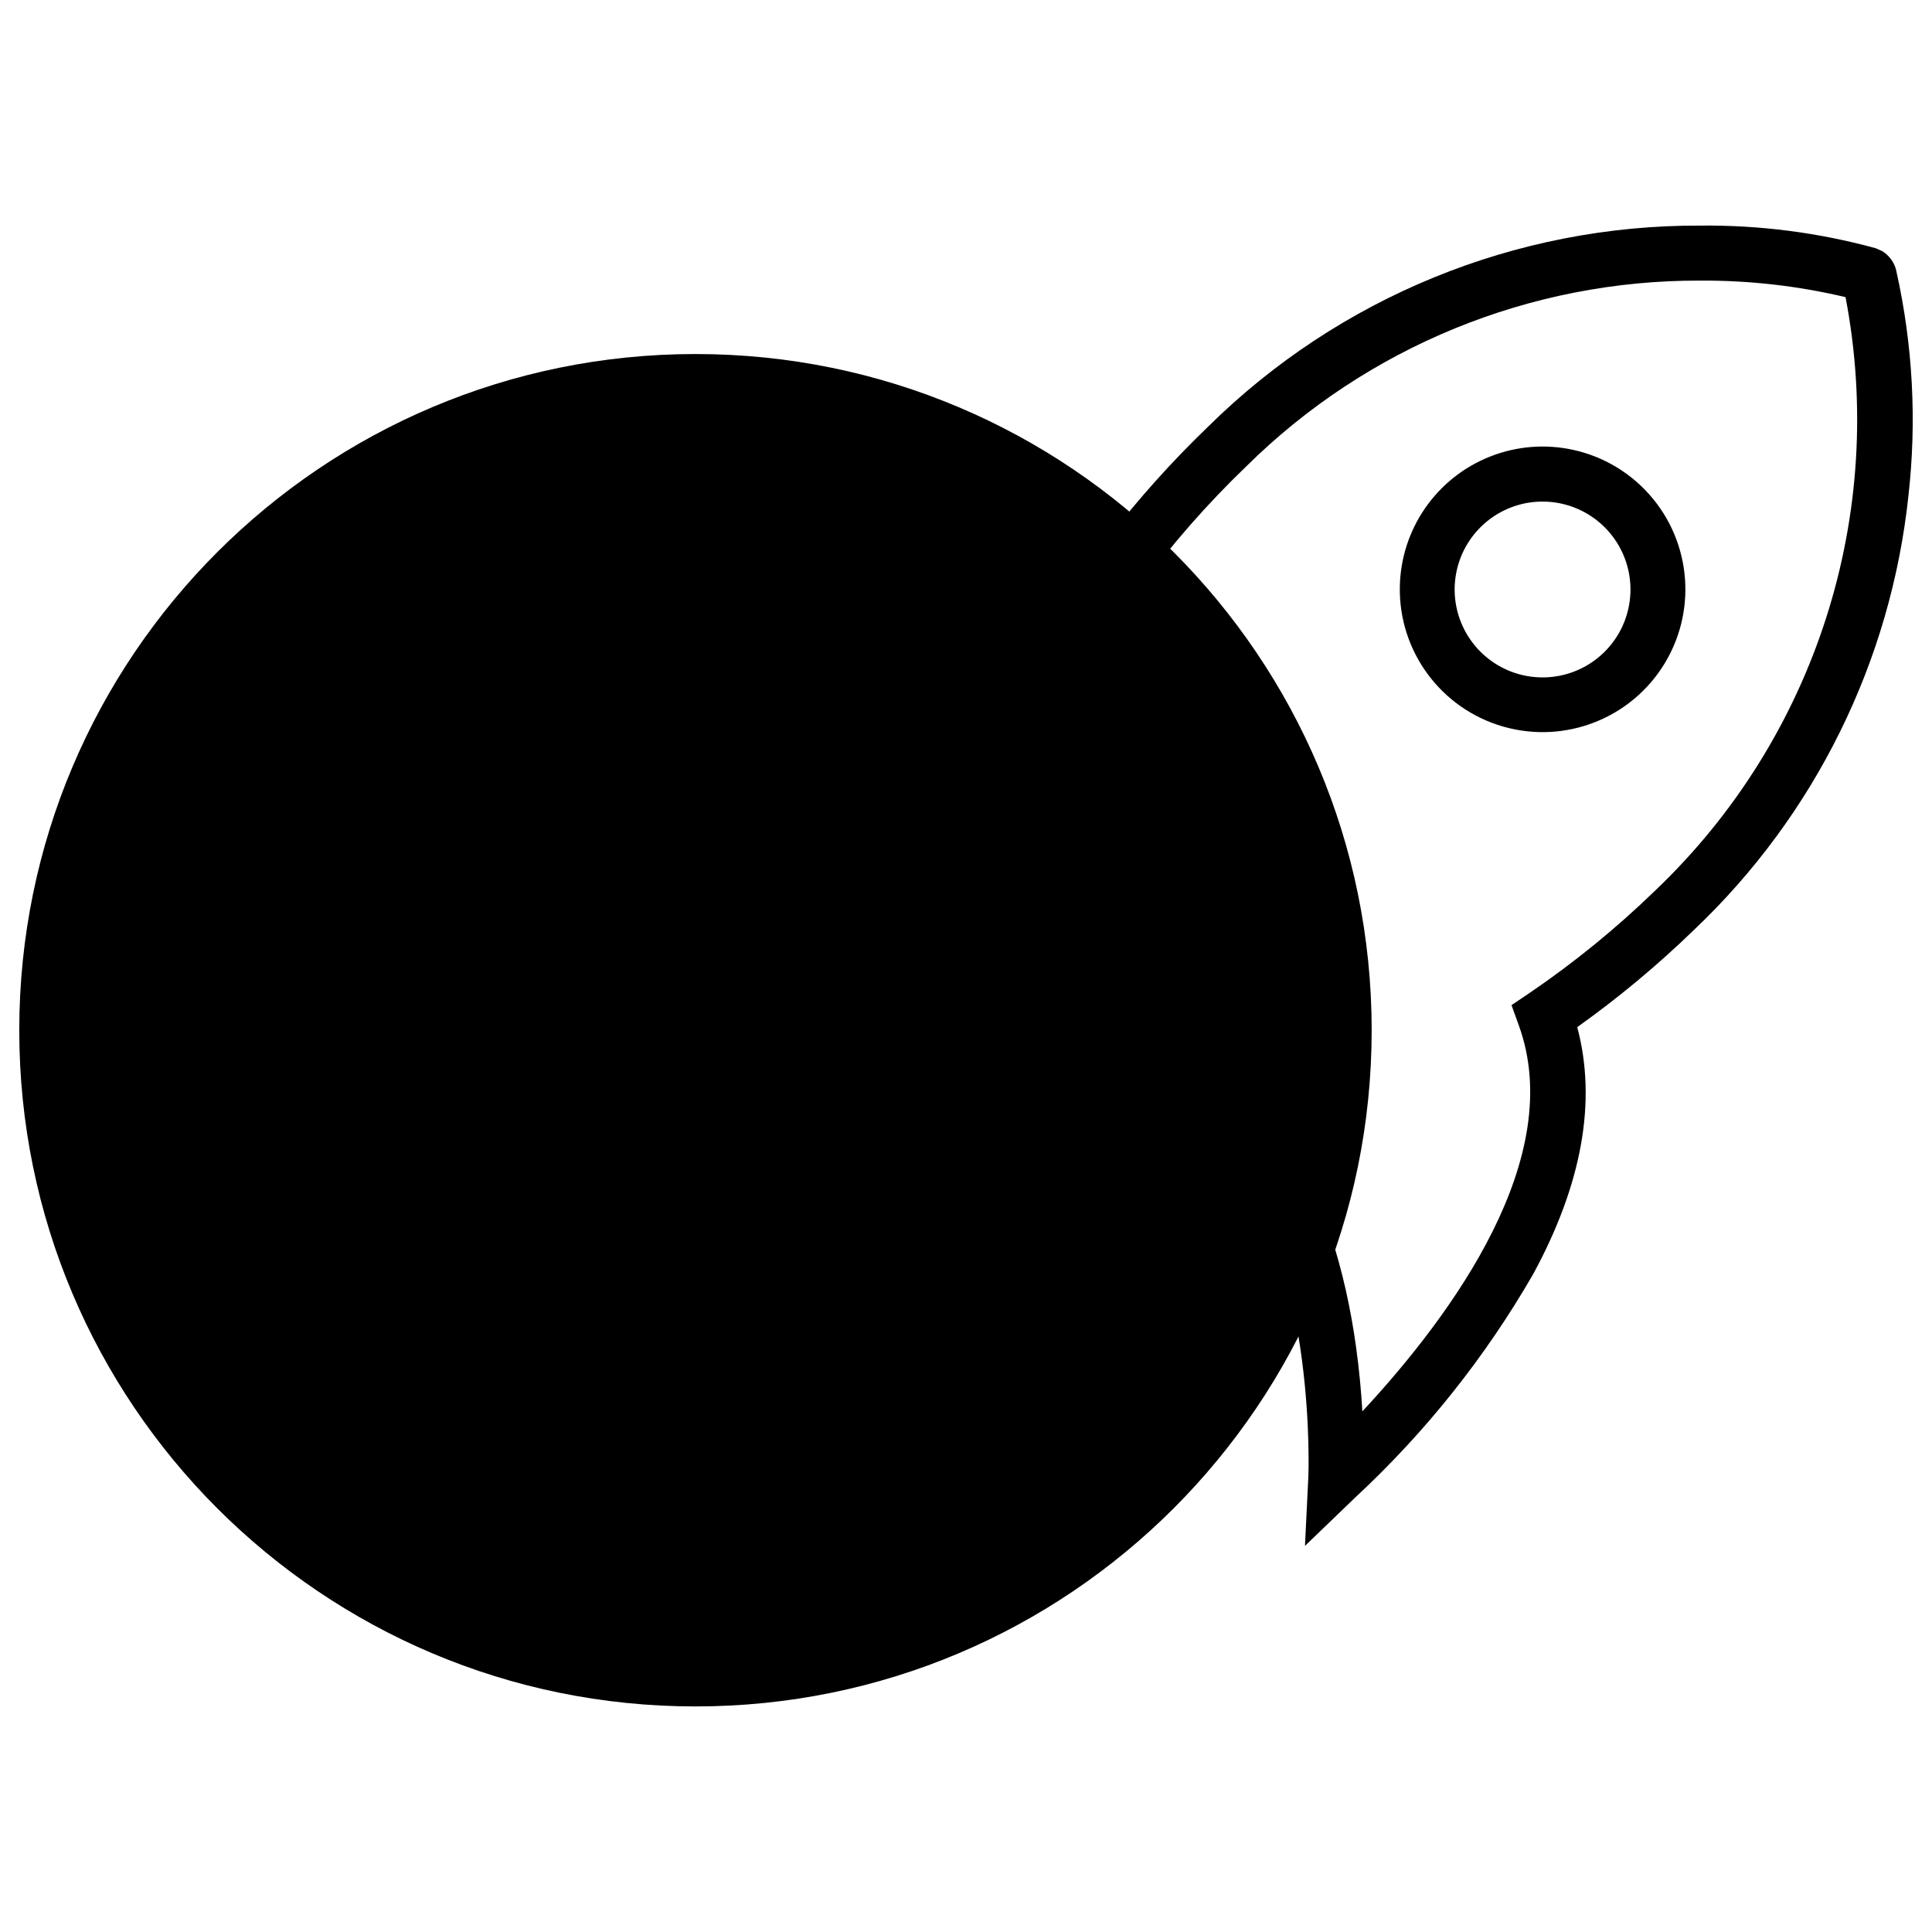
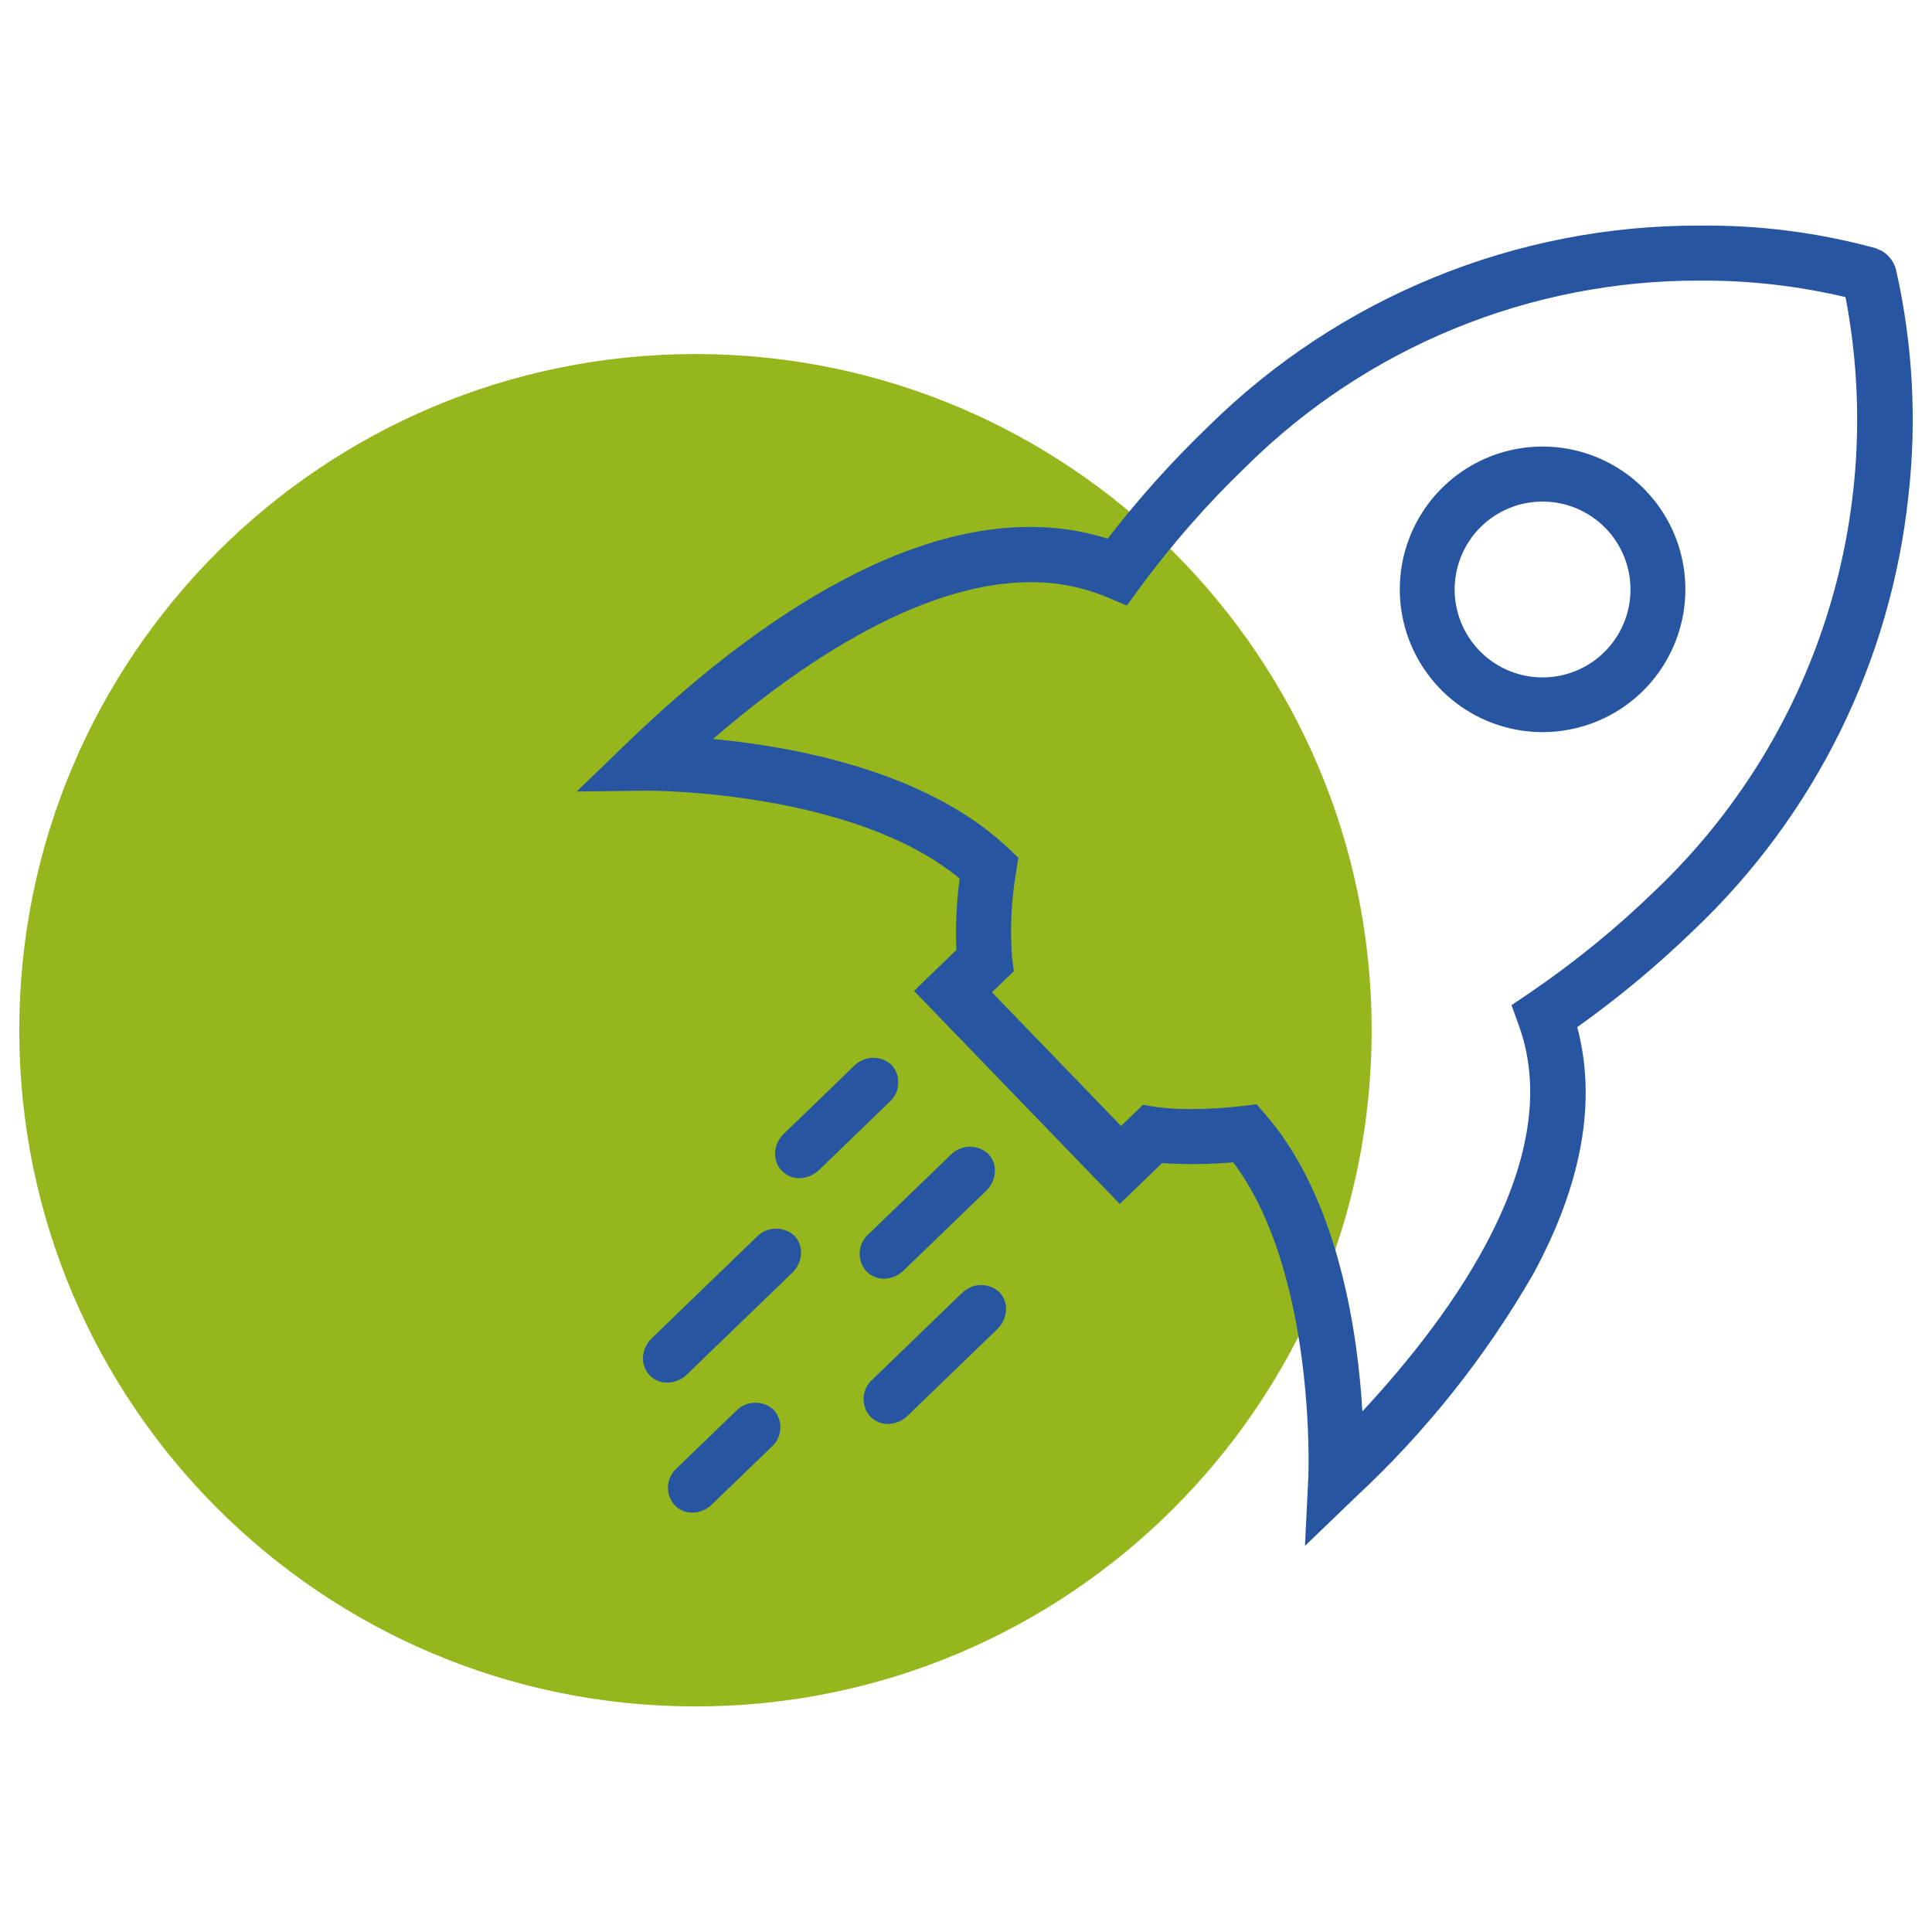
<svg xmlns="http://www.w3.org/2000/svg" id="Calque_1" data-name="Calque 1" width="150" height="150" viewBox="0 0 150 150">
  <defs>
    <style>
      .cls-1 {
        fill: #95b71d;
      }

      .cls-2 {
        fill: #2755a1;
      }
      
    </style>
  </defs>
  <g id="Groupe_831" data-name="Groupe 831">
    <g id="Groupe_830" data-name="Groupe 830">
-       <circle id="Ellipse_63" data-name="Ellipse 63" className="cls-1" cx="53.996" cy="79.987" r="52.5" />
+       <circle id="Ellipse_63" data-name="Ellipse 63" class="cls-1" cx="53.996" cy="79.987" r="52.5" />
    </g>
    <g>
-       <path className="cls-2" d="M127.743,38.057a11.086,11.086,0,0,0-19.061,7.512h0a11.086,11.086,0,1,0,19.061-7.512Zm-3.232,12.617a6.826,6.826,0,1,1-4.743-11.732l-.003.001h0a6.826,6.826,0,0,1,4.746,11.731Z" />
-       <path className="cls-2" d="M147.244,21.105a2.364,2.364,0,0,0-.654-1.243,2.221,2.221,0,0,0-.475-.376l-.49-.215A49.65,49.65,0,0,0,132,17.515,54.058,54.058,0,0,0,93.8,33.123a78.425,78.425,0,0,0-7.8,8.7c-5.681-1.808-12.245-.926-19.381,2.605-5.733,2.836-11.777,7.304-17.963,13.278l-3.883,3.749,5.479-.069c.67,0,16.124.079,24.254,6.829a33.177,33.177,0,0,0-.258,5.546l-3.285,3.172,15.975,16.54,3.283-3.169a36.603,36.603,0,0,0,5.525-.062c6.446,8.571,5.843,24.225,5.835,24.379l-.263,5.4,3.896-3.751a74.121,74.121,0,0,0,13.831-17.366c3.794-6.989,4.94-13.427,3.411-19.157a78.156,78.156,0,0,0,9.075-7.559A54.367,54.367,0,0,0,148.17,38.495,52.79,52.79,0,0,0,147.244,21.105Zm-28.51,56.002-1.38.932.567,1.573c3.715,10.239-5.058,22.341-12.148,29.967-.086-1.505-.24-3.226-.5-5.078-.744-5.341-2.559-12.78-6.968-17.9l-.742-.867-1.129.138a34.119,34.119,0,0,1-3.925.235,19.578,19.578,0,0,1-2.707-.153l-1.061-.174-1.7,1.643L77.017,77.043l1.7-1.645-.142-1.069a27.105,27.105,0,0,1,.316-6.623l.173-1.112-.815-.768c-4.942-4.687-12.366-6.803-17.723-7.753-1.883-.335-3.636-.555-5.166-.7C61.559,52.01,71.168,45.201,80,45.201a15.235,15.235,0,0,1,5.928,1.156l1.559.657,1-1.367a72.993,72.993,0,0,1,8.28-9.445,49.858,49.858,0,0,1,35.22-14.416,47.809,47.809,0,0,1,11.3,1.284,50.493,50.493,0,0,1-14.742,46.038A73.126,73.126,0,0,1,118.734,77.108Z" />
-       <path className="cls-2" d="M69.081,85.537a2.026,2.026,0,0,0,.138-2.862,2.101,2.101,0,0,0-2.57-.198,2.123,2.123,0,0,0-.318.259l-5.465,5.279a2.208,2.208,0,0,0-.69,1.532,1.87,1.87,0,0,0,1.891,1.925h0a2.223,2.223,0,0,0,1.521-.631l5.471-5.284Z" />
-       <path className="cls-2" d="M61.669,95.937a2.1,2.1,0,0,0-2.892.066l-8.164,7.886a2.219,2.219,0,0,0-.695,1.539h0a1.871,1.871,0,0,0,1.889,1.922,2.24,2.24,0,0,0,1.527-.636l8.164-7.886a2.211,2.211,0,0,0,.695-1.541v-.001h0A1.871,1.871,0,0,0,61.669,95.937Z" />
-       <path className="cls-2" d="M67.27,98.709a1.879,1.879,0,0,0,1.364.568,2.222,2.222,0,0,0,1.521-.635l6.4-6.179a2.21,2.21,0,0,0,.689-1.541v-.001h0a1.863,1.863,0,0,0-.522-1.341,2.093,2.093,0,0,0-2.889.06l-6.4,6.179-.03.027a2.027,2.027,0,0,0-.133,2.863Z" />
-       <path className="cls-2" d="M77.588,100.32a2.1,2.1,0,0,0-2.894.062L67.739,107.1l-.028.025a2.025,2.025,0,0,0-.138,2.86,1.873,1.873,0,0,0,1.365.571,2.234,2.234,0,0,0,1.526-.635l6.956-6.719a2.215,2.215,0,0,0,.69-1.539h0A1.875,1.875,0,0,0,77.588,100.32Z" />
-       <path className="cls-2" d="M57.18,109.514l-4.635,4.476-.026.023a2.021,2.021,0,0,0-.133,2.855,1.879,1.879,0,0,0,1.368.573,2.217,2.217,0,0,0,1.517-.631l4.633-4.476.023-.02a2.023,2.023,0,0,0,.136-2.858A2.092,2.092,0,0,0,57.18,109.514Z" />
+       <path class="cls-2" d="M127.743,38.057a11.086,11.086,0,0,0-19.061,7.512h0a11.086,11.086,0,1,0,19.061-7.512Zm-3.232,12.617a6.826,6.826,0,1,1-4.743-11.732l-.003.001h0a6.826,6.826,0,0,1,4.746,11.731Z" />
+       <path class="cls-2" d="M147.244,21.105a2.364,2.364,0,0,0-.654-1.243,2.221,2.221,0,0,0-.475-.376l-.49-.215A49.65,49.65,0,0,0,132,17.515,54.058,54.058,0,0,0,93.8,33.123a78.425,78.425,0,0,0-7.8,8.7c-5.681-1.808-12.245-.926-19.381,2.605-5.733,2.836-11.777,7.304-17.963,13.278l-3.883,3.749,5.479-.069c.67,0,16.124.079,24.254,6.829a33.177,33.177,0,0,0-.258,5.546l-3.285,3.172,15.975,16.54,3.283-3.169a36.603,36.603,0,0,0,5.525-.062c6.446,8.571,5.843,24.225,5.835,24.379l-.263,5.4,3.896-3.751a74.121,74.121,0,0,0,13.831-17.366c3.794-6.989,4.94-13.427,3.411-19.157a78.156,78.156,0,0,0,9.075-7.559A54.367,54.367,0,0,0,148.17,38.495,52.79,52.79,0,0,0,147.244,21.105Zm-28.51,56.002-1.38.932.567,1.573c3.715,10.239-5.058,22.341-12.148,29.967-.086-1.505-.24-3.226-.5-5.078-.744-5.341-2.559-12.78-6.968-17.9l-.742-.867-1.129.138a34.119,34.119,0,0,1-3.925.235,19.578,19.578,0,0,1-2.707-.153l-1.061-.174-1.7,1.643L77.017,77.043l1.7-1.645-.142-1.069a27.105,27.105,0,0,1,.316-6.623l.173-1.112-.815-.768c-4.942-4.687-12.366-6.803-17.723-7.753-1.883-.335-3.636-.555-5.166-.7C61.559,52.01,71.168,45.201,80,45.201a15.235,15.235,0,0,1,5.928,1.156l1.559.657,1-1.367a72.993,72.993,0,0,1,8.28-9.445,49.858,49.858,0,0,1,35.22-14.416,47.809,47.809,0,0,1,11.3,1.284,50.493,50.493,0,0,1-14.742,46.038A73.126,73.126,0,0,1,118.734,77.108Z" />
+       <path class="cls-2" d="M69.081,85.537a2.026,2.026,0,0,0,.138-2.862,2.101,2.101,0,0,0-2.57-.198,2.123,2.123,0,0,0-.318.259l-5.465,5.279a2.208,2.208,0,0,0-.69,1.532,1.87,1.87,0,0,0,1.891,1.925h0a2.223,2.223,0,0,0,1.521-.631l5.471-5.284Z" />
+       <path class="cls-2" d="M61.669,95.937a2.1,2.1,0,0,0-2.892.066l-8.164,7.886a2.219,2.219,0,0,0-.695,1.539h0a1.871,1.871,0,0,0,1.889,1.922,2.24,2.24,0,0,0,1.527-.636l8.164-7.886a2.211,2.211,0,0,0,.695-1.541v-.001h0A1.871,1.871,0,0,0,61.669,95.937Z" />
+       <path class="cls-2" d="M67.27,98.709a1.879,1.879,0,0,0,1.364.568,2.222,2.222,0,0,0,1.521-.635l6.4-6.179a2.21,2.21,0,0,0,.689-1.541v-.001h0a1.863,1.863,0,0,0-.522-1.341,2.093,2.093,0,0,0-2.889.06l-6.4,6.179-.03.027a2.027,2.027,0,0,0-.133,2.863Z" />
+       <path class="cls-2" d="M77.588,100.32a2.1,2.1,0,0,0-2.894.062L67.739,107.1l-.028.025a2.025,2.025,0,0,0-.138,2.86,1.873,1.873,0,0,0,1.365.571,2.234,2.234,0,0,0,1.526-.635l6.956-6.719a2.215,2.215,0,0,0,.69-1.539h0A1.875,1.875,0,0,0,77.588,100.32Z" />
+       <path class="cls-2" d="M57.18,109.514l-4.635,4.476-.026.023a2.021,2.021,0,0,0-.133,2.855,1.879,1.879,0,0,0,1.368.573,2.217,2.217,0,0,0,1.517-.631l4.633-4.476.023-.02a2.023,2.023,0,0,0,.136-2.858A2.092,2.092,0,0,0,57.18,109.514Z" />
    </g>
  </g>
</svg>
